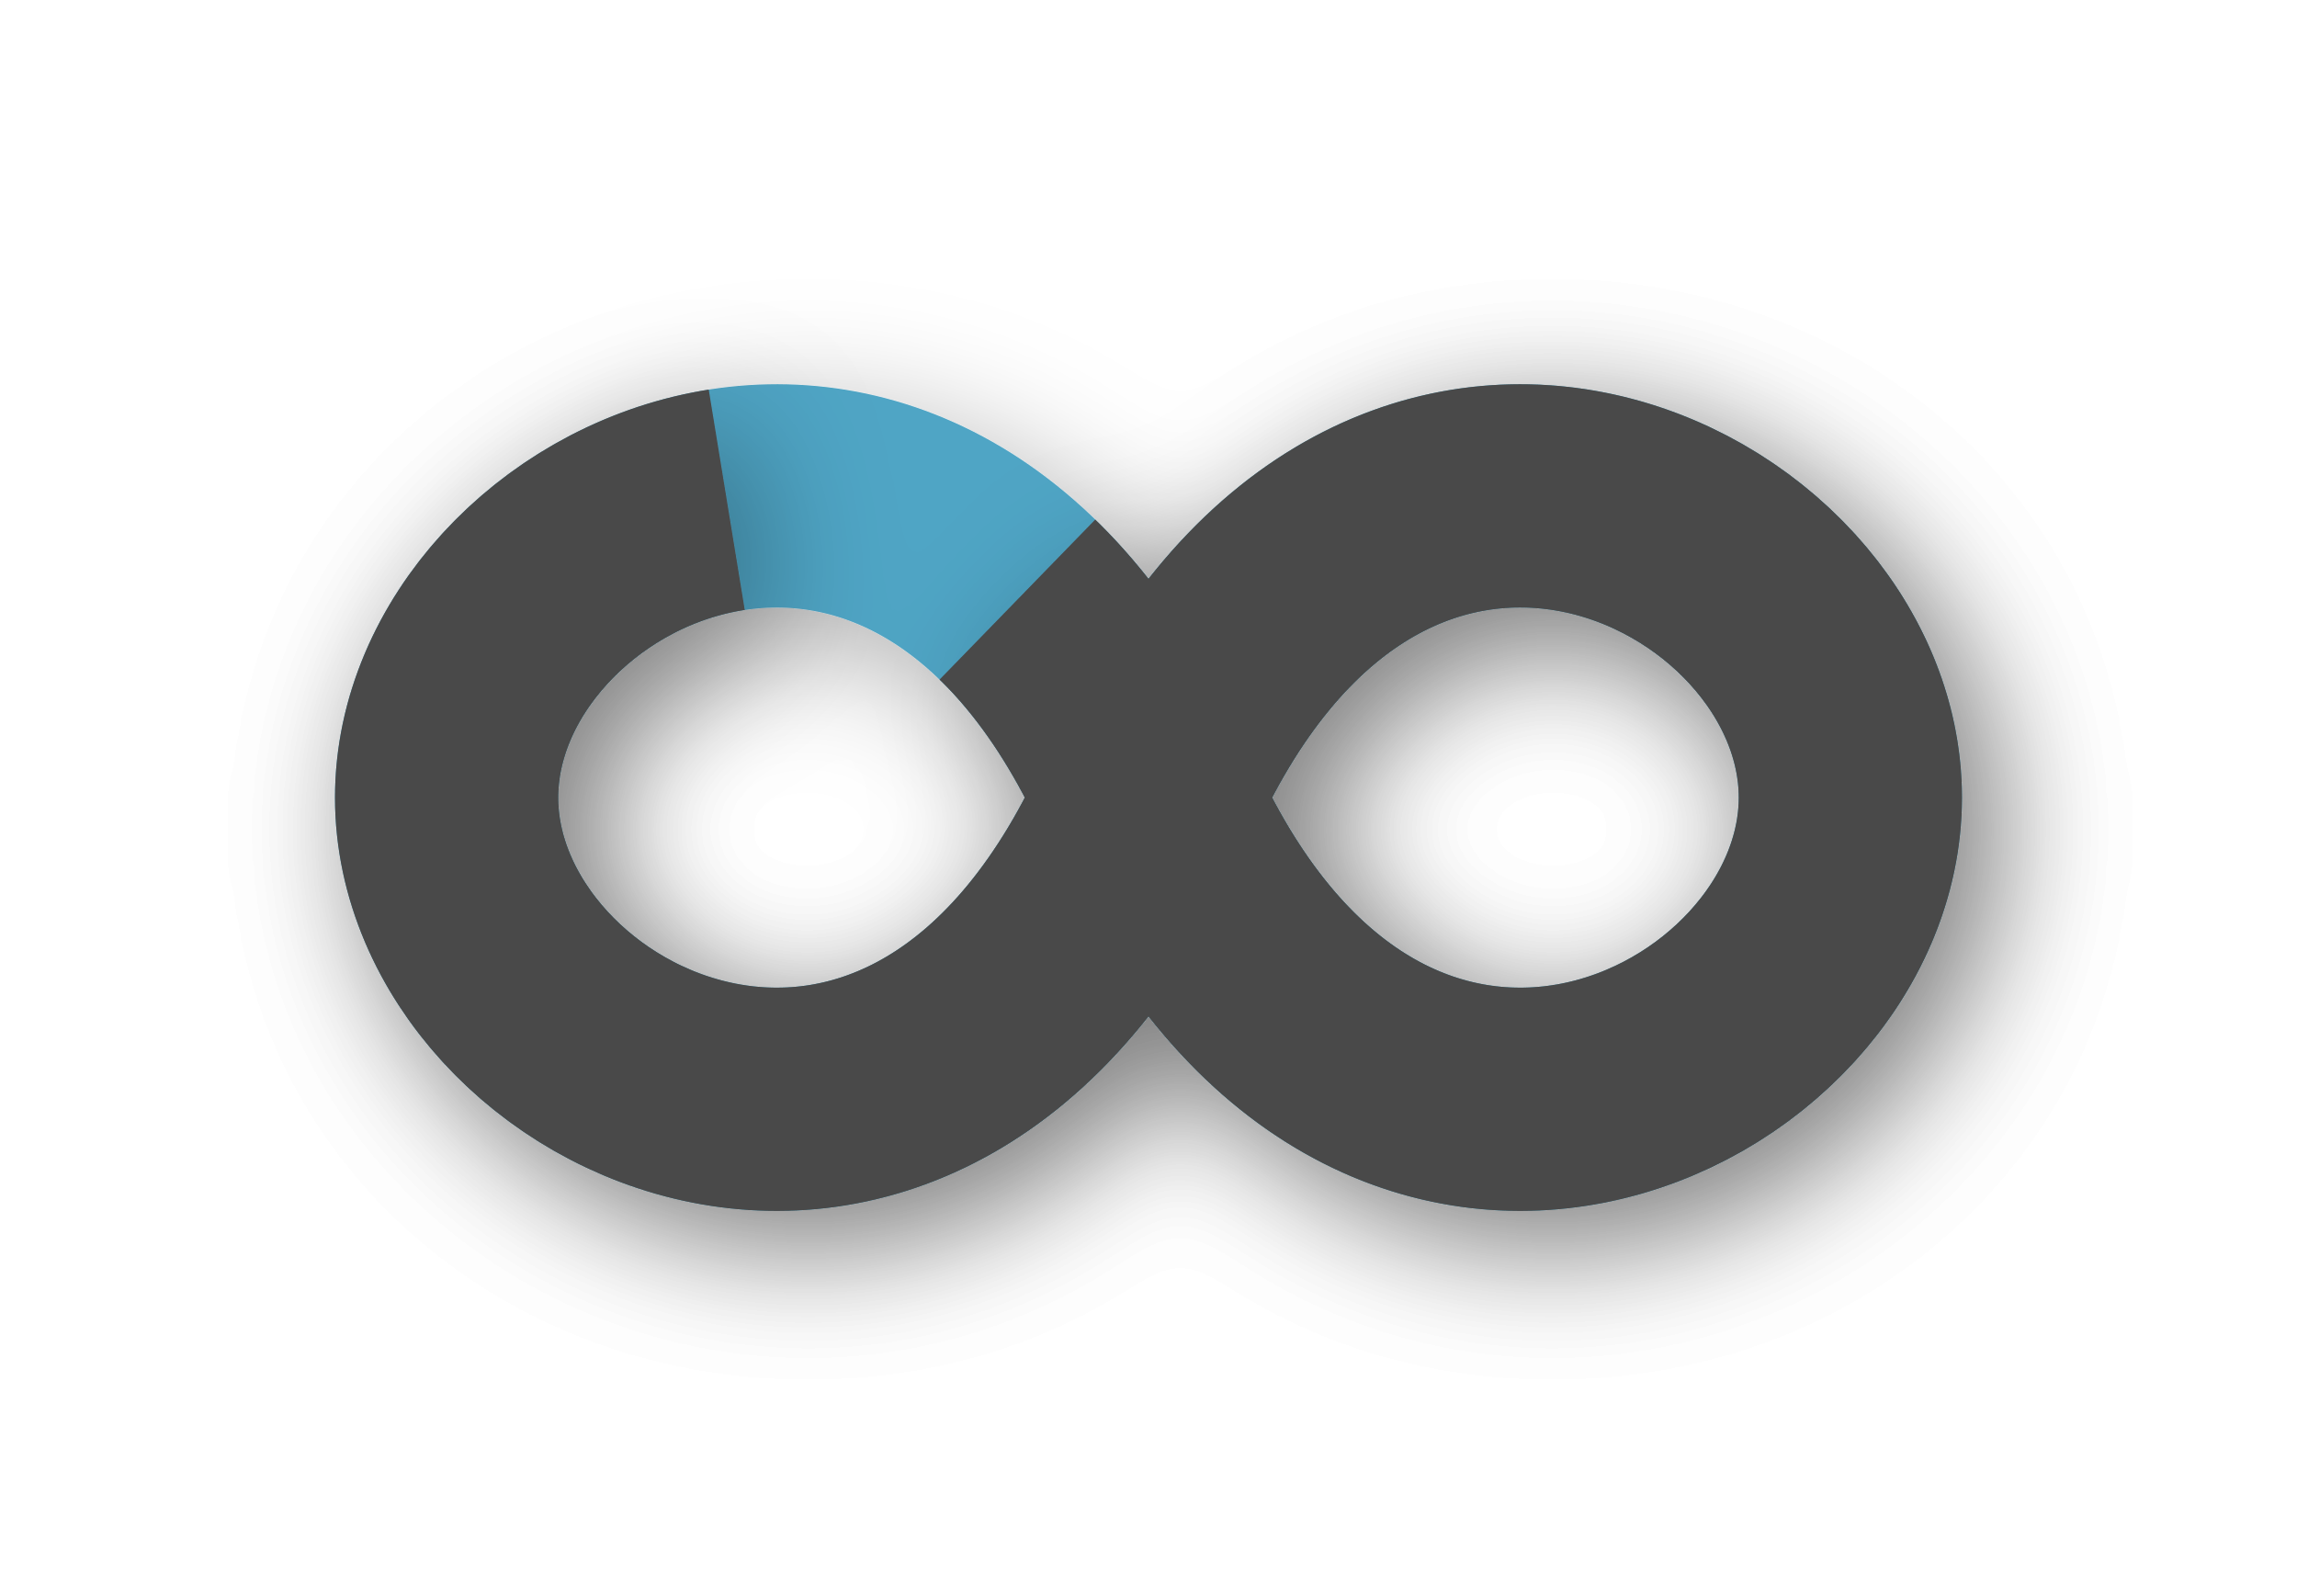
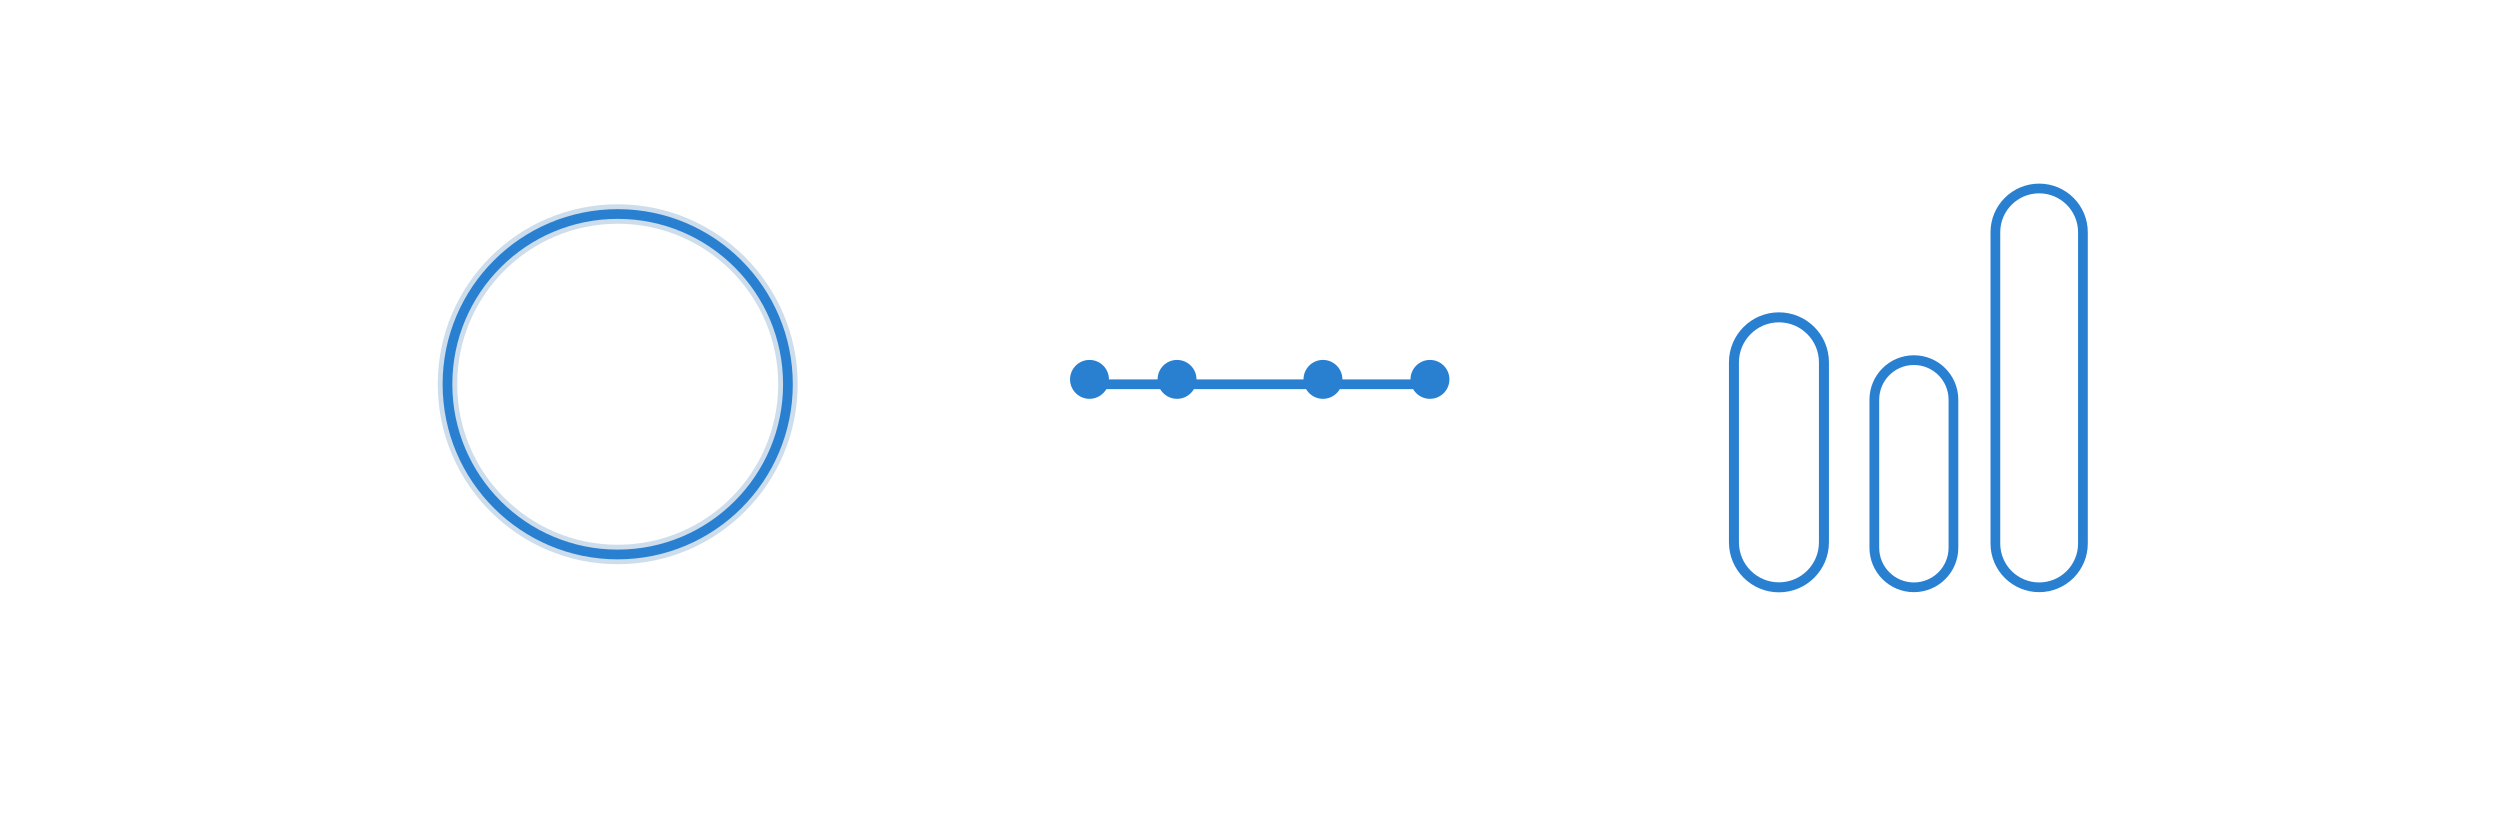
- <svg xmlns="http://www.w3.org/2000/svg" viewBox="-36 -25 72 50" overflow="visible">
+ <svg xmlns="http://www.w3.org/2000/svg" fill="none" height="100%" width="100%" viewBox="0 0 257 85">
  <defs>
-     <filter id="shadow1" x="-50%" y="-50%" width="200%" height="200%">
-       <feDropShadow dx="1" dy="1" stdDeviation="2" flood-color="rgba(0,0,0,0.3)" />
-     </filter>
-     <path id="morphPath" d="M 0,0 C 7,16 22,8.7 22,0 22,-8.7 7,-16 0,0 -7,16 -22,8.7 -22,-0 -22,-8.7 -7,-16 0,0 Z" stroke-width="7" fill="transparent" filter="url(#shadow1)">
-       <animate attributeName="d" dur="8s" repeatCount="indefinite" values="M 0,0 C 7,16 22,8.7 22,0 22,-8.7 7,-16 0,0 -7,16 -22,8.7 -22,-0 -22,-8.7 -7,-16 0,0 Z;M 0,0 C 7,16 22,8.7 22,0 22,-8.7 7,-16 0,0 -7,16 -22,8.7 -22,-0 -22,-8.7 -7,-16 0,0 Z;M 0,-16 C 8.7,-16 16,-8.7 16,0 16,8.7 8.7,16 0,16 -8.7,16 -16,8.7 -16,-0 -16,-8.7 -8.7,-16 0,-16 Z;M 0,-16 C 8.7,-16 16,-8.7 16,0 16,8.7 8.7,16 0,16 -8.7,16 -16,8.7 -16,-0 -16,-8.7 -8.7,-16 0,-16 Z;M 0,0 C 7,-16 22,-8.7 22,0 22,8.7 7,16 0,0 -7,-16 -22,-8.7 -22,0 -22,8.7 -7,16 0,0 Z;M 0,0 C 7,-16 22,-8.7 22,0 22,8.7 7,16 0,0 -7,-16 -22,-8.7 -22,0 -22,8.7 -7,16 0,0 Z;M 0,16 C 8.7,16 16,8.7 16,0 16,-8.7 8.7,-16 0,-16 -8.7,-16 -16,-8.7 -16,0 -16,8.7 -8.7,16 0,16 Z;M 0,16 C 8.7,16 16,8.7 16,0 16,-8.7 8.7,-16 0,-16 -8.7,-16 -16,-8.7 -16,0 -16,8.7 -8.7,16 0,16 Z;M 0,0 C 7,16 22,8.7 22,0 22,-8.7 7,-16 0,0 -7,16 -22,8.7 -22,-0 -22,-8.7 -7,-16 0,0 Z" keyTimes="0;0.1;0.2;0.4;0.5;0.6;0.7;0.9;1" />
-     </path>
+     <clipPath id="i0">
+       <rect height="85" width="257" y="0" x="0" />
+     </clipPath>
+     <g id="i1">
+       <g transform="matrix(1,0,0,1,111.5,39.5)" id="i2">
+         <g id="i2">
+           <path d="M0,0C0,0,9.312,0,9.312,0C9.312,0,23.645,0,23.645,0C23.645,0,35,0,35,0" stroke-width="1" stroke="#2980d1">
+             <animate repeatCount="indefinite" attributeName="d" dur="2.167s" begin="0s" calcMode="spline" values="M0,0C0,0,9.312,0,9.312,0C9.312,0,23.645,0,23.645,0C23.645,0,35,0,35,0; M0,0C0,0,9.312,0,9.312,0C9.312,0,23.645,0,23.645,0C23.645,0,35,0,35,0; M0,9.812C0,9.812,9.311,-7.875,9.311,-7.875C9.311,-7.875,24.645,5,24.645,5C24.645,5,35.562,-4.062,35.562,-4.062; M0,-6.25C0,-6.25,9.498,7.75,9.498,7.75C9.498,7.75,24.665,-0.562,24.665,-0.562C24.665,-0.562,35.562,6.938,35.562,6.938; M0,8.875C0,8.875,9.496,-9.375,9.496,-9.375C9.496,-9.375,24.643,7.938,24.643,7.938C24.643,7.938,35.5,-11.188,35.5,-11.188; M0,0.25C0,0.25,9.492,0,9.492,0C9.492,0,24.66,-0.188,24.66,-0.188C24.66,-0.188,35.5,-0.062,35.5,-0.062; M0,8.875C0,8.875,9.496,-9.375,9.496,-9.375C9.496,-9.375,24.643,7.938,24.643,7.938C24.643,7.938,35.5,-11.188,35.5,-11.188; M0,-6.25C0,-6.25,9.498,7.75,9.498,7.75C9.498,7.75,24.665,-0.562,24.665,-0.562C24.665,-0.562,35.562,6.938,35.562,6.938; M0,9.812C0,9.812,9.311,-7.875,9.311,-7.875C9.311,-7.875,24.645,5,24.645,5C24.645,5,35.562,-4.062,35.562,-4.062; M0,0C0,0,9.312,0,9.312,0C9.312,0,23.645,0,23.645,0C23.645,0,35,0,35,0" keyTimes="0; 0.231; 0.338; 0.462; 0.6; 0.723; 0.846; 0.985; 1; 1" keySplines="0 0 1 1; 0.333 0 0.667 1; 0.333 0 0.667 1; 0.333 0 0.667 1; 0.333 0 0.667 1; 0.333 0 0.667 1; 0.333 0 0.667 1; 0.333 0 0.667 1; 0.333 0 0.667 1" fill="freeze" />
+           </path>
+         </g>
+       </g>
+       <g id="i3">
+         <g transform="translate(112,39)">
+           <animateTransform repeatCount="indefinite" type="translate" attributeName="transform" dur="2.167s" begin="0s" calcMode="spline" values="112 39; 112 39; 112 49.25; 112 33.5; 112 48; 112 40; 112 48; 112 33.5; 112 49.25; 112 39" keyTimes="0; 0.231; 0.338; 0.462; 0.6; 0.723; 0.846; 0.985; 1; 1" keySplines="0 0 1 1; 0.333 0 0.667 1; 0.333 0 0.667 1; 0.333 0 0.667 1; 0.333 0 0.667 1; 0.333 0 0.667 1; 0.333 0 0.667 1; 0.333 0 0.667 1; 0.333 0 0.667 1" fill="freeze" />
+           <g transform="scale(1,1) translate(0,0)">
+             <g id="i4">
+               <ellipse ry="2" rx="2" cy="0" cx="0" fill="#2980d1" />
+             </g>
+             <g id="i5">
+               <path d="M0,-2C1.104,-2,2,-1.104,2,0C2,1.104,1.104,2,0,2C-1.104,2,-2,1.104,-2,0C-2,-1.104,-1.104,-2,0,-2Z" />
+             </g>
+           </g>
+         </g>
+       </g>
+       <g id="i6">
+         <g transform="translate(147,39)">
+           <animateTransform repeatCount="indefinite" type="translate" attributeName="transform" dur="2.167s" begin="0s" calcMode="spline" values="147 39; 147 39; 147 35.25; 147 46.5; 147 28.25; 147 39.25; 147 28.25; 147 46.5; 147 35.25; 147 39" keyTimes="0; 0.231; 0.338; 0.462; 0.6; 0.723; 0.846; 0.985; 1; 1" keySplines="0 0 1 1; 0.333 0 0.667 1; 0.333 0 0.667 1; 0.333 0 0.667 1; 0.333 0 0.667 1; 0.333 0 0.667 1; 0.333 0 0.667 1; 0.333 0 0.667 1; 0.333 0 0.667 1" fill="freeze" />
+           <g transform="scale(1,1) translate(0,0)">
+             <g id="i7">
+               <ellipse ry="2" rx="2" cy="0" cx="0" fill="#2980d1" />
+             </g>
+             <g id="i8">
+               <path d="M0,-2C1.104,-2,2,-1.104,2,0C2,1.104,1.104,2,0,2C-1.104,2,-2,1.104,-2,0C-2,-1.104,-1.104,-2,0,-2Z" />
+             </g>
+           </g>
+         </g>
+       </g>
+       <g id="i9">
+         <g transform="translate(136,39)">
+           <animateTransform repeatCount="indefinite" type="translate" attributeName="transform" dur="2.167s" begin="0s" calcMode="spline" values="136 39; 136 39; 136 44.75; 136 39; 136 47.25; 136 39.25; 136 47.25; 136 39; 136 44.75; 136 39" keyTimes="0; 0.231; 0.338; 0.462; 0.6; 0.723; 0.846; 0.985; 1; 1" keySplines="0 0 1 1; 0.333 0 0.667 1; 0.333 0 0.667 1; 0.333 0 0.667 1; 0.333 0 0.667 1; 0.333 0 0.667 1; 0.333 0 0.667 1; 0.333 0 0.667 1; 0.333 0 0.667 1" fill="freeze" />
+           <g transform="scale(1,1) translate(0,0)">
+             <g id="i10">
+               <ellipse ry="2" rx="2" cy="0" cx="0" fill="#2980d1" />
+             </g>
+             <g id="i11">
+               <path d="M0,-2C1.104,-2,2,-1.104,2,0C2,1.104,1.104,2,0,2C-1.104,2,-2,1.104,-2,0C-2,-1.104,-1.104,-2,0,-2Z" />
+             </g>
+           </g>
+         </g>
+       </g>
+       <g id="i12">
+         <g transform="translate(121,39)">
+           <animateTransform repeatCount="indefinite" type="translate" attributeName="transform" dur="2.167s" begin="0s" calcMode="spline" values="121 39; 121 39; 121 31.75; 121 47.25; 121 30; 121 39.75; 121 30; 121 47.25; 121 31.75; 121 39" keyTimes="0; 0.231; 0.338; 0.462; 0.6; 0.723; 0.846; 0.985; 1; 1" keySplines="0 0 1 1; 0.333 0 0.667 1; 0.333 0 0.667 1; 0.333 0 0.667 1; 0.333 0 0.667 1; 0.333 0 0.667 1; 0.333 0 0.667 1; 0.333 0 0.667 1; 0.333 0 0.667 1" fill="freeze" />
+           <g transform="scale(1,1) translate(0,0)">
+             <g id="i13">
+               <ellipse ry="2" rx="2" cy="0" cx="0" fill="#2980d1" />
+             </g>
+             <g id="i14">
+               <path d="M0,-2C1.104,-2,2,-1.104,2,0C2,1.104,1.104,2,0,2C-1.104,2,-2,1.104,-2,0C-2,-1.104,-1.104,-2,0,-2Z" />
+             </g>
+           </g>
+         </g>
+       </g>
+     </g>
  </defs>
-   <use href="#morphPath" stroke="rgb(80, 165, 197)" />
-   <use href="#morphPath" stroke="rgb(72, 72, 72)" stroke-dasharray="108 10">
-     <animate attributeName="stroke-dashoffset" from="0" to="130" dur=".8s" repeatCount="indefinite" />
-   </use>
+   <g transform="matrix(1,0,0,1,46,22)" id="i15">
+     <g id="i15">
+       <path stroke-linecap="round" stroke-width="2" stroke-opacity="0.2" stroke="#0857a0" d="M17.5,0C27.165,0,35,7.835,35,17.5C35,27.165,27.165,35,17.5,35C7.835,35,0,27.165,0,17.5C0,7.835,7.835,0,17.5,0Z" />
+     </g>
+   </g>
+   <g id="i16">
+     <g transform="translate(63.5,39.5)">
+       <g transform="rotate(0)">
+         <animateTransform repeatCount="indefinite" type="rotate" attributeName="transform" dur="2.167s" begin="0s" calcMode="spline" values="0; 0; 90; 180; 270; 360; 270; 180; 90; 0" keyTimes="0; 0.231; 0.338; 0.462; 0.6; 0.723; 0.846; 0.985; 1; 1" keySplines="0 0 1 1; 0.333 0 0.667 1; 0.333 0 0.667 1; 0.333 0 0.667 1; 0.333 0 0.667 1; 0.167 0 0.667 1; 0.333 0 0.667 1; 0.333 0 0.667 1; 0.333 0 0.667 1" fill="freeze" />
+         <g transform="scale(1,1) translate(-17.5,-17.5)">
+           <g id="i16">
+             <path stroke-linecap="round" stroke-width="1" stroke="#2980d1" d="M17.5,0C27.165,0,35,7.835,35,17.5C35,27.165,27.165,35,17.5,35C7.835,35,0,27.165,0,17.5C0,7.835,7.835,0,17.5,0Z" />
+           </g>
+         </g>
+       </g>
+     </g>
+   </g>
+   <g transform="matrix(1,0,0,1,0,0)" id="i17">
+     <g clip-path="url(#i0)">
+       <g transform="matrix(1,0,0,1,111.5,39.5)">
+         <g>
+           <path d="M0,0C0,0,9.312,0,9.312,0C9.312,0,23.645,0,23.645,0C23.645,0,35,0,35,0" stroke-width="1" stroke="#2980d1">
+             <animate repeatCount="indefinite" attributeName="d" dur="2.167s" begin="0s" calcMode="spline" values="M0,0C0,0,9.312,0,9.312,0C9.312,0,23.645,0,23.645,0C23.645,0,35,0,35,0; M0,0C0,0,9.312,0,9.312,0C9.312,0,23.645,0,23.645,0C23.645,0,35,0,35,0; M0,9.812C0,9.812,9.311,-7.875,9.311,-7.875C9.311,-7.875,24.645,5,24.645,5C24.645,5,35.562,-4.062,35.562,-4.062; M0,-6.25C0,-6.25,9.498,7.75,9.498,7.75C9.498,7.75,24.665,-0.562,24.665,-0.562C24.665,-0.562,35.562,6.938,35.562,6.938; M0,8.875C0,8.875,9.496,-9.375,9.496,-9.375C9.496,-9.375,24.643,7.938,24.643,7.938C24.643,7.938,35.5,-11.188,35.5,-11.188; M0,0.25C0,0.25,9.492,0,9.492,0C9.492,0,24.66,-0.188,24.66,-0.188C24.66,-0.188,35.5,-0.062,35.5,-0.062; M0,8.875C0,8.875,9.496,-9.375,9.496,-9.375C9.496,-9.375,24.643,7.938,24.643,7.938C24.643,7.938,35.5,-11.188,35.5,-11.188; M0,-6.25C0,-6.25,9.498,7.75,9.498,7.75C9.498,7.75,24.665,-0.562,24.665,-0.562C24.665,-0.562,35.562,6.938,35.562,6.938; M0,9.812C0,9.812,9.311,-7.875,9.311,-7.875C9.311,-7.875,24.645,5,24.645,5C24.645,5,35.562,-4.062,35.562,-4.062; M0,0C0,0,9.312,0,9.312,0C9.312,0,23.645,0,23.645,0C23.645,0,35,0,35,0" keyTimes="0; 0.231; 0.338; 0.462; 0.6; 0.723; 0.846; 0.985; 1; 1" keySplines="0 0 1 1; 0.333 0 0.667 1; 0.333 0 0.667 1; 0.333 0 0.667 1; 0.333 0 0.667 1; 0.333 0 0.667 1; 0.333 0 0.667 1; 0.333 0 0.667 1; 0.333 0 0.667 1" fill="freeze" />
+           </path>
+         </g>
+       </g>
+       <g>
+         <g transform="translate(112,39)">
+           <animateTransform repeatCount="indefinite" type="translate" attributeName="transform" dur="2.167s" begin="0s" calcMode="spline" values="112 39; 112 39; 112 49.25; 112 33.5; 112 48; 112 40; 112 48; 112 33.5; 112 49.25; 112 39" keyTimes="0; 0.231; 0.338; 0.462; 0.6; 0.723; 0.846; 0.985; 1; 1" keySplines="0 0 1 1; 0.333 0 0.667 1; 0.333 0 0.667 1; 0.333 0 0.667 1; 0.333 0 0.667 1; 0.333 0 0.667 1; 0.333 0 0.667 1; 0.333 0 0.667 1; 0.333 0 0.667 1" fill="freeze" />
+           <g transform="scale(1,1) translate(0,0)">
+             <g>
+               <ellipse ry="2" rx="2" cy="0" cx="0" fill="#2980d1" />
+             </g>
+             <g>
+               <path d="M0,-2C1.104,-2,2,-1.104,2,0C2,1.104,1.104,2,0,2C-1.104,2,-2,1.104,-2,0C-2,-1.104,-1.104,-2,0,-2Z" />
+             </g>
+           </g>
+         </g>
+       </g>
+       <g>
+         <g transform="translate(147,39)">
+           <animateTransform repeatCount="indefinite" type="translate" attributeName="transform" dur="2.167s" begin="0s" calcMode="spline" values="147 39; 147 39; 147 35.25; 147 46.5; 147 28.25; 147 39.25; 147 28.25; 147 46.5; 147 35.25; 147 39" keyTimes="0; 0.231; 0.338; 0.462; 0.6; 0.723; 0.846; 0.985; 1; 1" keySplines="0 0 1 1; 0.333 0 0.667 1; 0.333 0 0.667 1; 0.333 0 0.667 1; 0.333 0 0.667 1; 0.333 0 0.667 1; 0.333 0 0.667 1; 0.333 0 0.667 1; 0.333 0 0.667 1" fill="freeze" />
+           <g transform="scale(1,1) translate(0,0)">
+             <g>
+               <ellipse ry="2" rx="2" cy="0" cx="0" fill="#2980d1" />
+             </g>
+             <g>
+               <path d="M0,-2C1.104,-2,2,-1.104,2,0C2,1.104,1.104,2,0,2C-1.104,2,-2,1.104,-2,0C-2,-1.104,-1.104,-2,0,-2Z" />
+             </g>
+           </g>
+         </g>
+       </g>
+       <g>
+         <g transform="translate(136,39)">
+           <animateTransform repeatCount="indefinite" type="translate" attributeName="transform" dur="2.167s" begin="0s" calcMode="spline" values="136 39; 136 39; 136 44.75; 136 39; 136 47.25; 136 39.25; 136 47.25; 136 39; 136 44.75; 136 39" keyTimes="0; 0.231; 0.338; 0.462; 0.6; 0.723; 0.846; 0.985; 1; 1" keySplines="0 0 1 1; 0.333 0 0.667 1; 0.333 0 0.667 1; 0.333 0 0.667 1; 0.333 0 0.667 1; 0.333 0 0.667 1; 0.333 0 0.667 1; 0.333 0 0.667 1; 0.333 0 0.667 1" fill="freeze" />
+           <g transform="scale(1,1) translate(0,0)">
+             <g>
+               <ellipse ry="2" rx="2" cy="0" cx="0" fill="#2980d1" />
+             </g>
+             <g>
+               <path d="M0,-2C1.104,-2,2,-1.104,2,0C2,1.104,1.104,2,0,2C-1.104,2,-2,1.104,-2,0C-2,-1.104,-1.104,-2,0,-2Z" />
+             </g>
+           </g>
+         </g>
+       </g>
+       <g>
+         <g transform="translate(121,39)">
+           <animateTransform repeatCount="indefinite" type="translate" attributeName="transform" dur="2.167s" begin="0s" calcMode="spline" values="121 39; 121 39; 121 31.75; 121 47.25; 121 30; 121 39.75; 121 30; 121 47.25; 121 31.75; 121 39" keyTimes="0; 0.231; 0.338; 0.462; 0.6; 0.723; 0.846; 0.985; 1; 1" keySplines="0 0 1 1; 0.333 0 0.667 1; 0.333 0 0.667 1; 0.333 0 0.667 1; 0.333 0 0.667 1; 0.333 0 0.667 1; 0.333 0 0.667 1; 0.333 0 0.667 1; 0.333 0 0.667 1" fill="freeze" />
+           <g transform="scale(1,1) translate(0,0)">
+             <g>
+               <ellipse ry="2" rx="2" cy="0" cx="0" fill="#2980d1" />
+             </g>
+             <g>
+               <path d="M0,-2C1.104,-2,2,-1.104,2,0C2,1.104,1.104,2,0,2C-1.104,2,-2,1.104,-2,0C-2,-1.104,-1.104,-2,0,-2Z" />
+             </g>
+           </g>
+         </g>
+       </g>
+     </g>
+   </g>
+   <g transform="matrix(1.028,0,0,1.028,182.875,46.5)" id="i18">
+     <g id="i19">
+       <rect ry="10" rx="10" height="27" width="9" y="-13.5" x="-4.5" />
+     </g>
+     <g id="i20">
+       <path d="M4.5,-9C4.5,-9,4.5,9,4.5,9C4.5,11.485,2.485,13.5,0,13.5C-2.485,13.5,-4.5,11.485,-4.5,9C-4.5,9,-4.5,-9,-4.5,-9C-4.5,-11.485,-2.485,-13.5,0,-13.5C2.485,-13.5,4.5,-11.485,4.5,-9Z" stroke-width="1" stroke="#2980d1">
+         <animate repeatCount="indefinite" attributeName="d" dur="2.167s" begin="0s" calcMode="spline" values="M4.5,-9C4.5,-9,4.5,9,4.5,9C4.5,11.485,2.485,13.5,0,13.5C-2.485,13.5,-4.5,11.485,-4.5,9C-4.5,9,-4.5,-9,-4.5,-9C-4.5,-11.485,-2.485,-13.5,0,-13.5C2.485,-13.5,4.5,-11.485,4.5,-9Z; M4.5,-9C4.5,-9,4.5,9,4.5,9C4.5,11.485,2.485,13.5,0,13.5C-2.485,13.5,-4.5,11.485,-4.5,9C-4.5,9,-4.5,-9,-4.5,-9C-4.5,-11.485,-2.485,-13.5,0,-13.5C2.485,-13.5,4.5,-11.485,4.5,-9Z; M4.5,0.973C4.5,0.973,4.5,9,4.5,9C4.5,11.485,2.485,13.5,0,13.5C-2.485,13.5,-4.5,11.485,-4.5,9C-4.5,9,-4.5,0.973,-4.5,0.973C-4.5,-1.512,-2.485,-3.527,0,-3.527C2.485,-3.527,4.5,-1.512,4.5,0.973Z; M4.5,-4.865C4.5,-4.865,4.5,9,4.5,9C4.5,11.485,2.485,13.5,0,13.5C-2.485,13.5,-4.5,11.485,-4.5,9C-4.5,9,-4.5,-4.865,-4.5,-4.865C-4.5,-7.35,-2.485,-9.365,0,-9.365C2.485,-9.365,4.5,-7.35,4.5,-4.865Z; M4.5,6.081C4.5,6.081,4.5,9,4.5,9C4.5,11.485,2.485,13.5,0,13.5C-2.485,13.5,-4.5,11.485,-4.5,9C-4.5,9,-4.5,6.081,-4.5,6.081C-4.5,3.596,-2.485,1.581,0,1.581C2.485,1.581,4.5,3.596,4.5,6.081Z; M4.5,-4.865C4.5,-4.865,4.5,9,4.5,9C4.5,11.485,2.485,13.5,0,13.5C-2.485,13.5,-4.5,11.485,-4.5,9C-4.5,9,-4.5,-4.865,-4.5,-4.865C-4.5,-7.35,-2.485,-9.365,0,-9.365C2.485,-9.365,4.5,-7.35,4.5,-4.865Z; M4.5,0.973C4.5,0.973,4.5,9,4.5,9C4.5,11.485,2.485,13.5,0,13.5C-2.485,13.5,-4.5,11.485,-4.5,9C-4.5,9,-4.5,0.973,-4.5,0.973C-4.5,-1.512,-2.485,-3.527,0,-3.527C2.485,-3.527,4.5,-1.512,4.5,0.973Z; M4.5,-9C4.5,-9,4.5,9,4.5,9C4.5,11.485,2.485,13.5,0,13.5C-2.485,13.5,-4.5,11.485,-4.5,9C-4.5,9,-4.5,-9,-4.5,-9C-4.5,-11.485,-2.485,-13.5,0,-13.5C2.485,-13.5,4.5,-11.485,4.5,-9Z" keyTimes="0; 0.231; 0.385; 0.538; 0.692; 0.846; 1; 1" keySplines="0 0 1 1; 0 0 1 1; 0 0 1 1; 0 0 1 1; 0 0 1 1; 0 0 1 1; 0 0 1 1" fill="freeze" />
+       </path>
+     </g>
+   </g>
+   <g transform="matrix(1,0,0,1,209.625,39.875)" id="i21">
+     <g id="i22">
+       <rect ry="10" rx="10" height="41" width="9" y="-20.5" x="-4.5" />
+     </g>
+     <g id="i23">
+       <path d="M4.5,-16C4.5,-16,4.5,16,4.5,16C4.5,18.485,2.485,20.5,0,20.5C-2.485,20.5,-4.5,18.485,-4.5,16C-4.5,16,-4.5,-16,-4.5,-16C-4.5,-18.485,-2.485,-20.5,0,-20.5C2.485,-20.5,4.5,-18.485,4.5,-16Z" stroke-width="1" stroke="#2980d1">
+         <animate repeatCount="indefinite" attributeName="d" dur="2.167s" begin="0s" calcMode="spline" values="M4.5,-16C4.5,-16,4.5,16,4.5,16C4.5,18.485,2.485,20.5,0,20.5C-2.485,20.5,-4.5,18.485,-4.5,16C-4.5,16,-4.5,-16,-4.5,-16C-4.5,-18.485,-2.485,-20.5,0,-20.5C2.485,-20.5,4.5,-18.485,4.5,-16Z; M4.5,-16C4.5,-16,4.5,16,4.5,16C4.5,18.485,2.485,20.5,0,20.5C-2.485,20.5,-4.5,18.485,-4.5,16C-4.5,16,-4.5,-16,-4.5,-16C-4.5,-18.485,-2.485,-20.5,0,-20.5C2.485,-20.5,4.5,-18.485,4.5,-16Z; M4.375,4.375C4.375,4.375,4.5,16,4.5,16C4.5,18.485,2.485,20.5,0,20.5C-2.485,20.5,-4.5,18.485,-4.5,16C-4.5,16,-4.625,4.375,-4.625,4.375C-4.625,1.89,-2.61,-0.125,-0.125,-0.125C2.36,-0.125,4.375,1.89,4.375,4.375Z; M4.375,-7.5C4.375,-7.5,4.5,16,4.5,16C4.5,18.485,2.485,20.5,0,20.5C-2.485,20.5,-4.5,18.485,-4.5,16C-4.5,16,-4.625,-7.5,-4.625,-7.5C-4.625,-9.985,-2.61,-12,-0.125,-12C2.36,-12,4.375,-9.985,4.375,-7.5Z; M4.375,6.5C4.375,6.5,4.5,16,4.5,16C4.5,18.485,2.485,20.5,0,20.5C-2.485,20.5,-4.5,18.485,-4.5,16C-4.5,16,-4.625,6.5,-4.625,6.5C-4.625,4.015,-2.61,2,-0.125,2C2.36,2,4.375,4.015,4.375,6.5Z; M4.375,10.25C4.375,10.25,4.5,16,4.5,16C4.5,18.485,2.485,20.5,0,20.5C-2.485,20.5,-4.5,18.485,-4.5,16C-4.5,16,-4.625,10.25,-4.625,10.25C-4.625,7.765,-2.61,5.75,-0.125,5.75C2.36,5.75,4.375,7.765,4.375,10.25Z; M4.375,-1.75C4.375,-1.75,4.5,16,4.5,16C4.5,18.485,2.485,20.5,0,20.5C-2.485,20.5,-4.5,18.485,-4.5,16C-4.5,16,-4.625,-1.75,-4.625,-1.75C-4.625,-4.235,-2.61,-6.25,-0.125,-6.25C2.36,-6.25,4.375,-4.235,4.375,-1.75Z; M4.5,-16C4.5,-16,4.5,16,4.5,16C4.5,18.485,2.485,20.5,0,20.5C-2.485,20.5,-4.5,18.485,-4.5,16C-4.5,16,-4.5,-16,-4.5,-16C-4.5,-18.485,-2.485,-20.5,0,-20.5C2.485,-20.5,4.5,-18.485,4.5,-16Z" keyTimes="0; 0.231; 0.385; 0.538; 0.692; 0.846; 1; 1" keySplines="0 0 1 1; 0 0 1 1; 0 0 1 1; 0 0 1 1; 0 0 1 1; 0 0 1 1; 0 0 1 1" fill="freeze" />
+       </path>
+     </g>
+   </g>
+   <g transform="matrix(1,0,0,1,147.931,63.271)" id="i24">
+     <g id="i25" transform="matrix(1,0,0,1,48.816,-14.573)">
+       <path d="M4.066,-7.611C4.066,-7.611,4.066,7.611,4.066,7.611C4.066,9.857,2.246,11.677,0,11.677C-2.246,11.677,-4.066,9.857,-4.066,7.611C-4.066,7.611,-4.066,-7.611,-4.066,-7.611C-4.066,-9.857,-2.246,-11.677,0,-11.677C2.246,-11.677,4.066,-9.857,4.066,-7.611Z" stroke-width="1" stroke="#2980d1">
+         <animate repeatCount="indefinite" attributeName="d" dur="2.167s" begin="0s" calcMode="spline" values="M4.066,-7.611C4.066,-7.611,4.066,7.611,4.066,7.611C4.066,9.857,2.246,11.677,0,11.677C-2.246,11.677,-4.066,9.857,-4.066,7.611C-4.066,7.611,-4.066,-7.611,-4.066,-7.611C-4.066,-9.857,-2.246,-11.677,0,-11.677C2.246,-11.677,4.066,-9.857,4.066,-7.611Z; M4.066,-7.611C4.066,-7.611,4.066,7.611,4.066,7.611C4.066,9.857,2.246,11.677,0,11.677C-2.246,11.677,-4.066,9.857,-4.066,7.611C-4.066,7.611,-4.066,-7.611,-4.066,-7.611C-4.066,-9.857,-2.246,-11.677,0,-11.677C2.246,-11.677,4.066,-9.857,4.066,-7.611Z; M4.007,-16.986C4.007,-16.986,4.066,7.611,4.066,7.611C4.066,9.857,2.246,11.677,0,11.677C-2.246,11.677,-4.066,9.857,-4.066,7.611C-4.066,7.611,-4.125,-16.986,-4.125,-16.986C-4.125,-19.232,-2.305,-21.052,-0.059,-21.052C2.187,-21.052,4.007,-19.232,4.007,-16.986Z; M4.014,3.889C4.014,3.889,4.066,7.611,4.066,7.611C4.066,9.857,2.246,11.677,0,11.677C-2.246,11.677,-4.066,9.857,-4.066,7.611C-4.066,7.611,-4.118,3.889,-4.118,3.889C-4.118,1.643,-2.298,-0.177,-0.052,-0.177C2.194,-0.177,4.014,1.643,4.014,3.889Z; M4.027,-4.861C4.027,-4.861,4.066,7.611,4.066,7.611C4.066,9.857,2.246,11.677,0,11.677C-2.246,11.677,-4.066,9.857,-4.066,7.611C-4.066,7.611,-4.104,-4.861,-4.104,-4.861C-4.104,-7.107,-2.285,-8.927,-0.039,-8.927C2.207,-8.927,4.027,-7.107,4.027,-4.861Z; M4.014,3.889C4.014,3.889,4.066,7.611,4.066,7.611C4.066,9.857,2.246,11.677,0,11.677C-2.246,11.677,-4.066,9.857,-4.066,7.611C-4.066,7.611,-4.118,3.889,-4.118,3.889C-4.118,1.643,-2.298,-0.177,-0.052,-0.177C2.194,-0.177,4.014,1.643,4.014,3.889Z; M4.007,-16.986C4.007,-16.986,4.066,7.611,4.066,7.611C4.066,9.857,2.246,11.677,0,11.677C-2.246,11.677,-4.066,9.857,-4.066,7.611C-4.066,7.611,-4.125,-16.986,-4.125,-16.986C-4.125,-19.232,-2.305,-21.052,-0.059,-21.052C2.187,-21.052,4.007,-19.232,4.007,-16.986Z; M4.066,-7.611C4.066,-7.611,4.066,7.611,4.066,7.611C4.066,9.857,2.246,11.677,0,11.677C-2.246,11.677,-4.066,9.857,-4.066,7.611C-4.066,7.611,-4.066,-7.611,-4.066,-7.611C-4.066,-9.857,-2.246,-11.677,0,-11.677C2.246,-11.677,4.066,-9.857,4.066,-7.611Z" keyTimes="0; 0.231; 0.385; 0.538; 0.692; 0.846; 1; 1" keySplines="0 0 1 1; 0 0 1 1; 0 0 1 1; 0 0 1 1; 0 0 1 1; 0 0 1 1; 0 0 1 1" fill="freeze" />
+       </path>
+     </g>
+   </g>
</svg>
